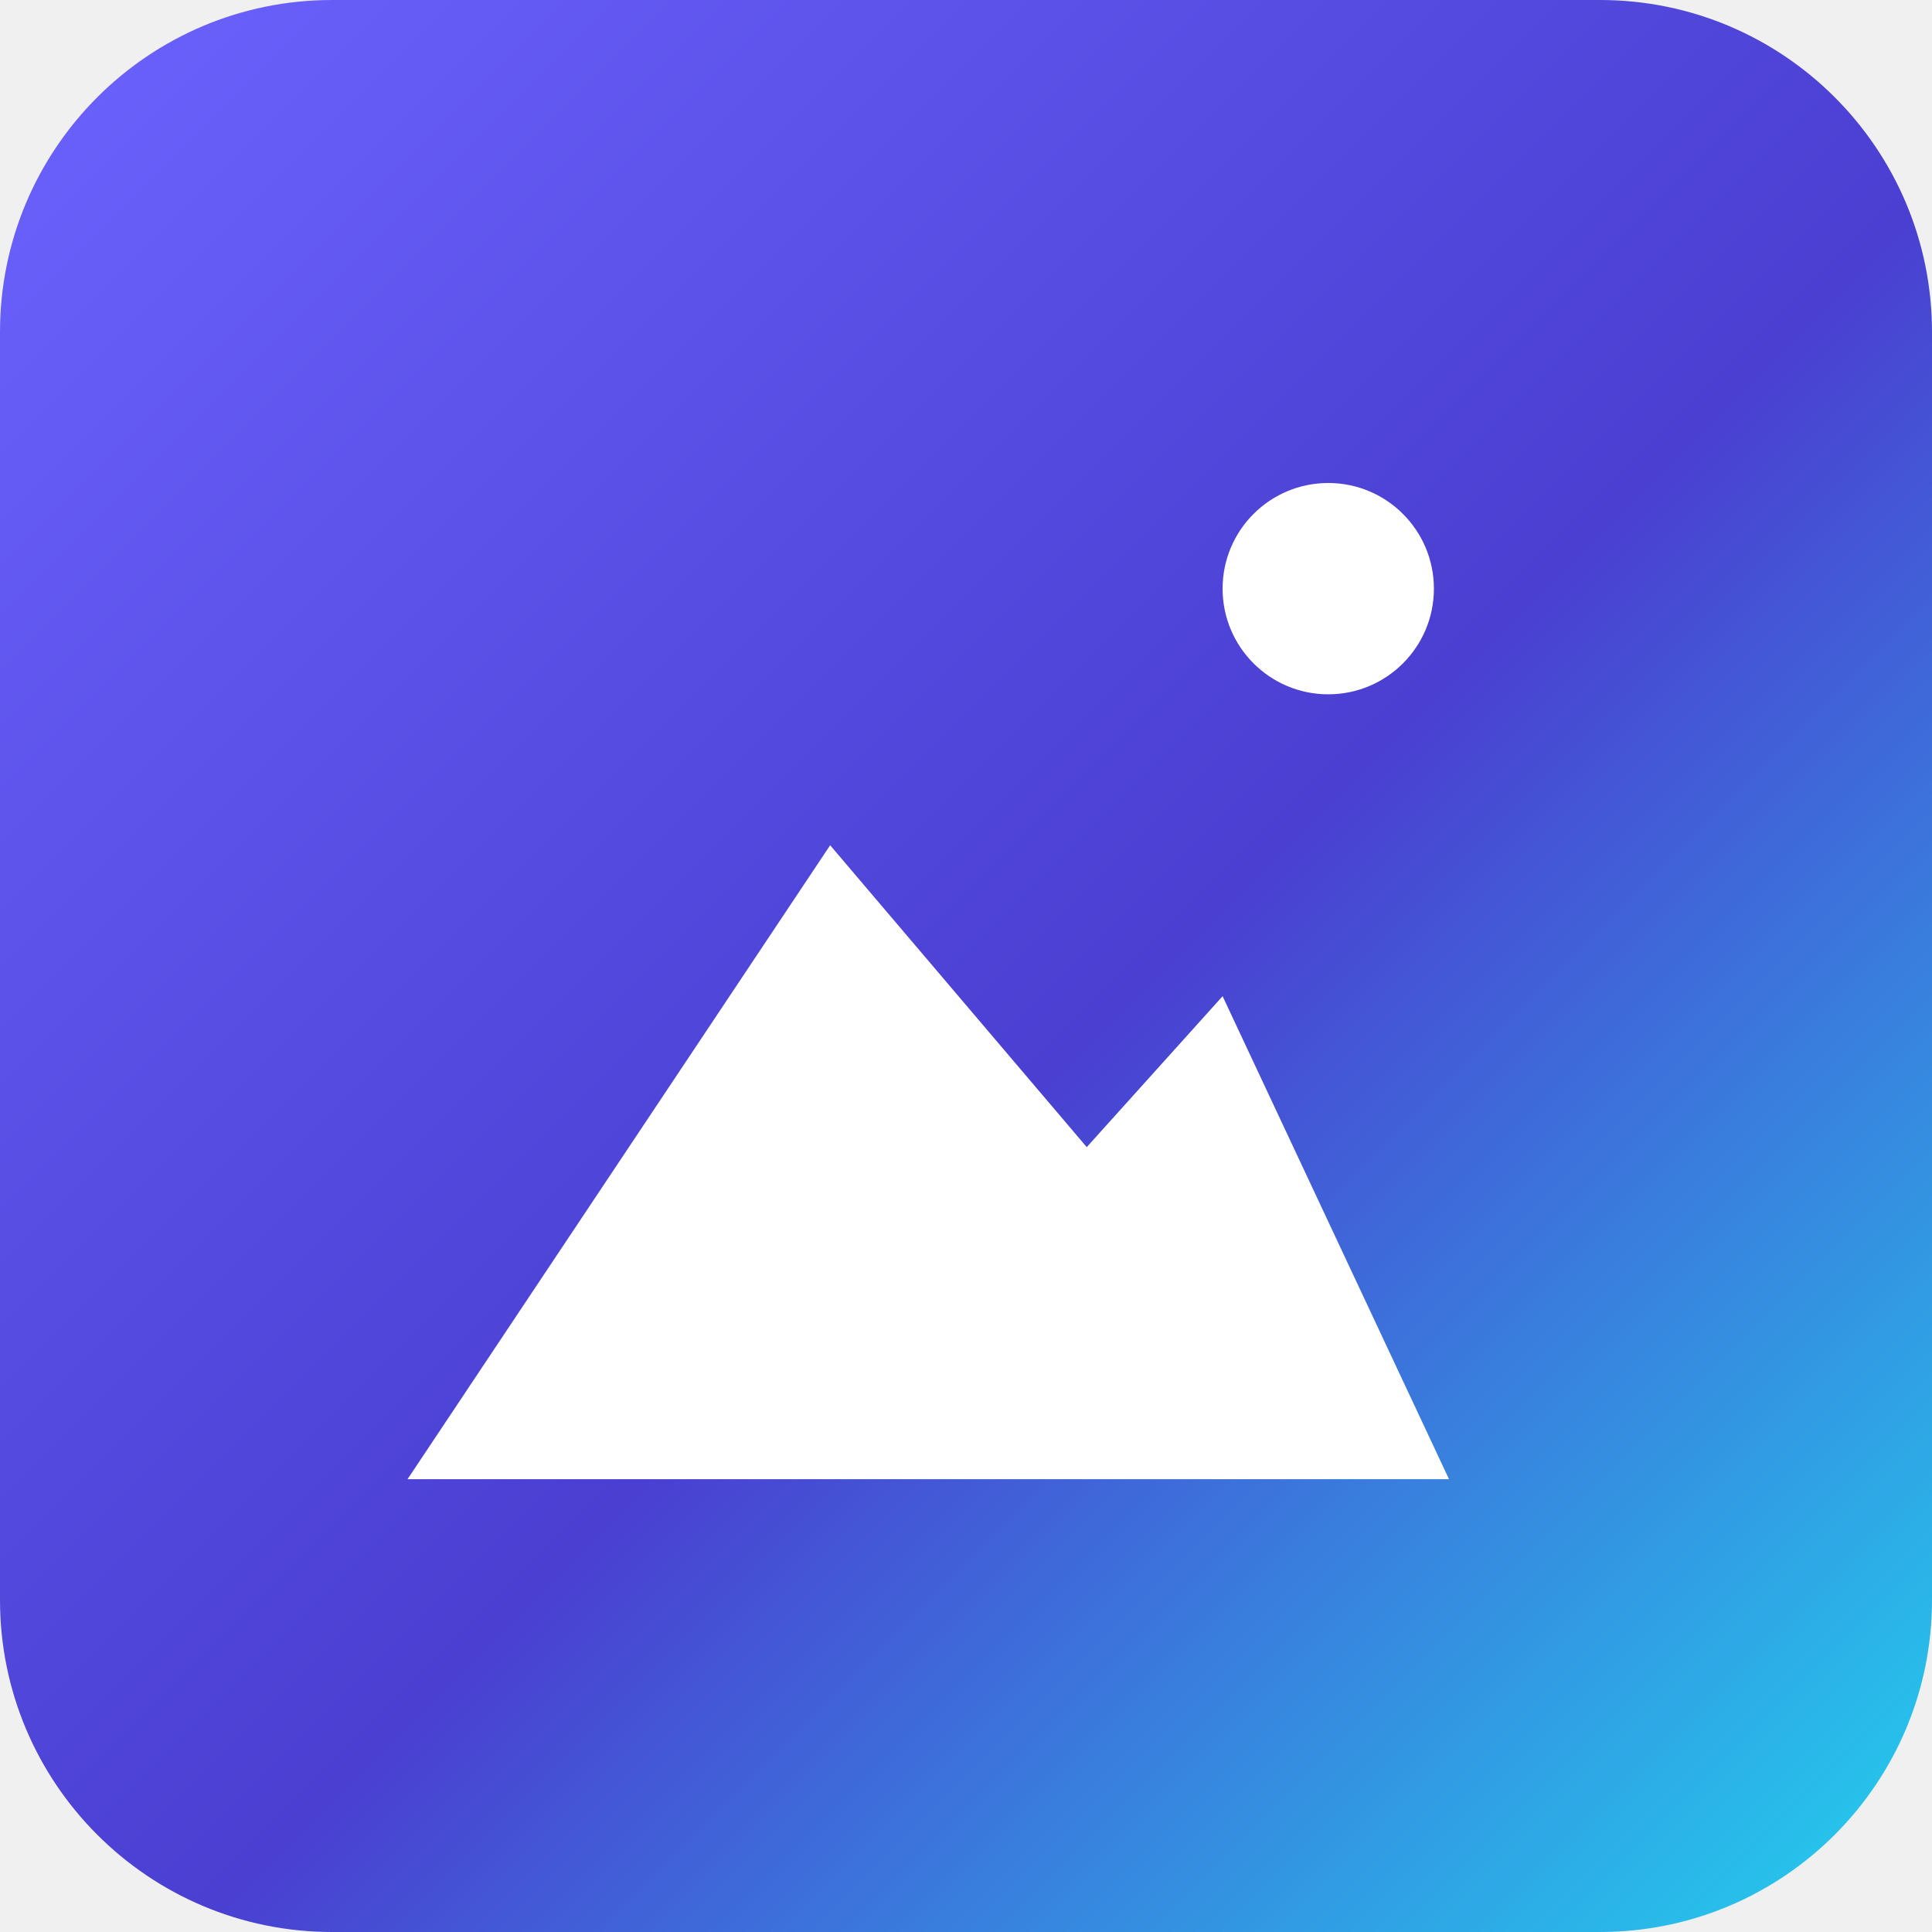
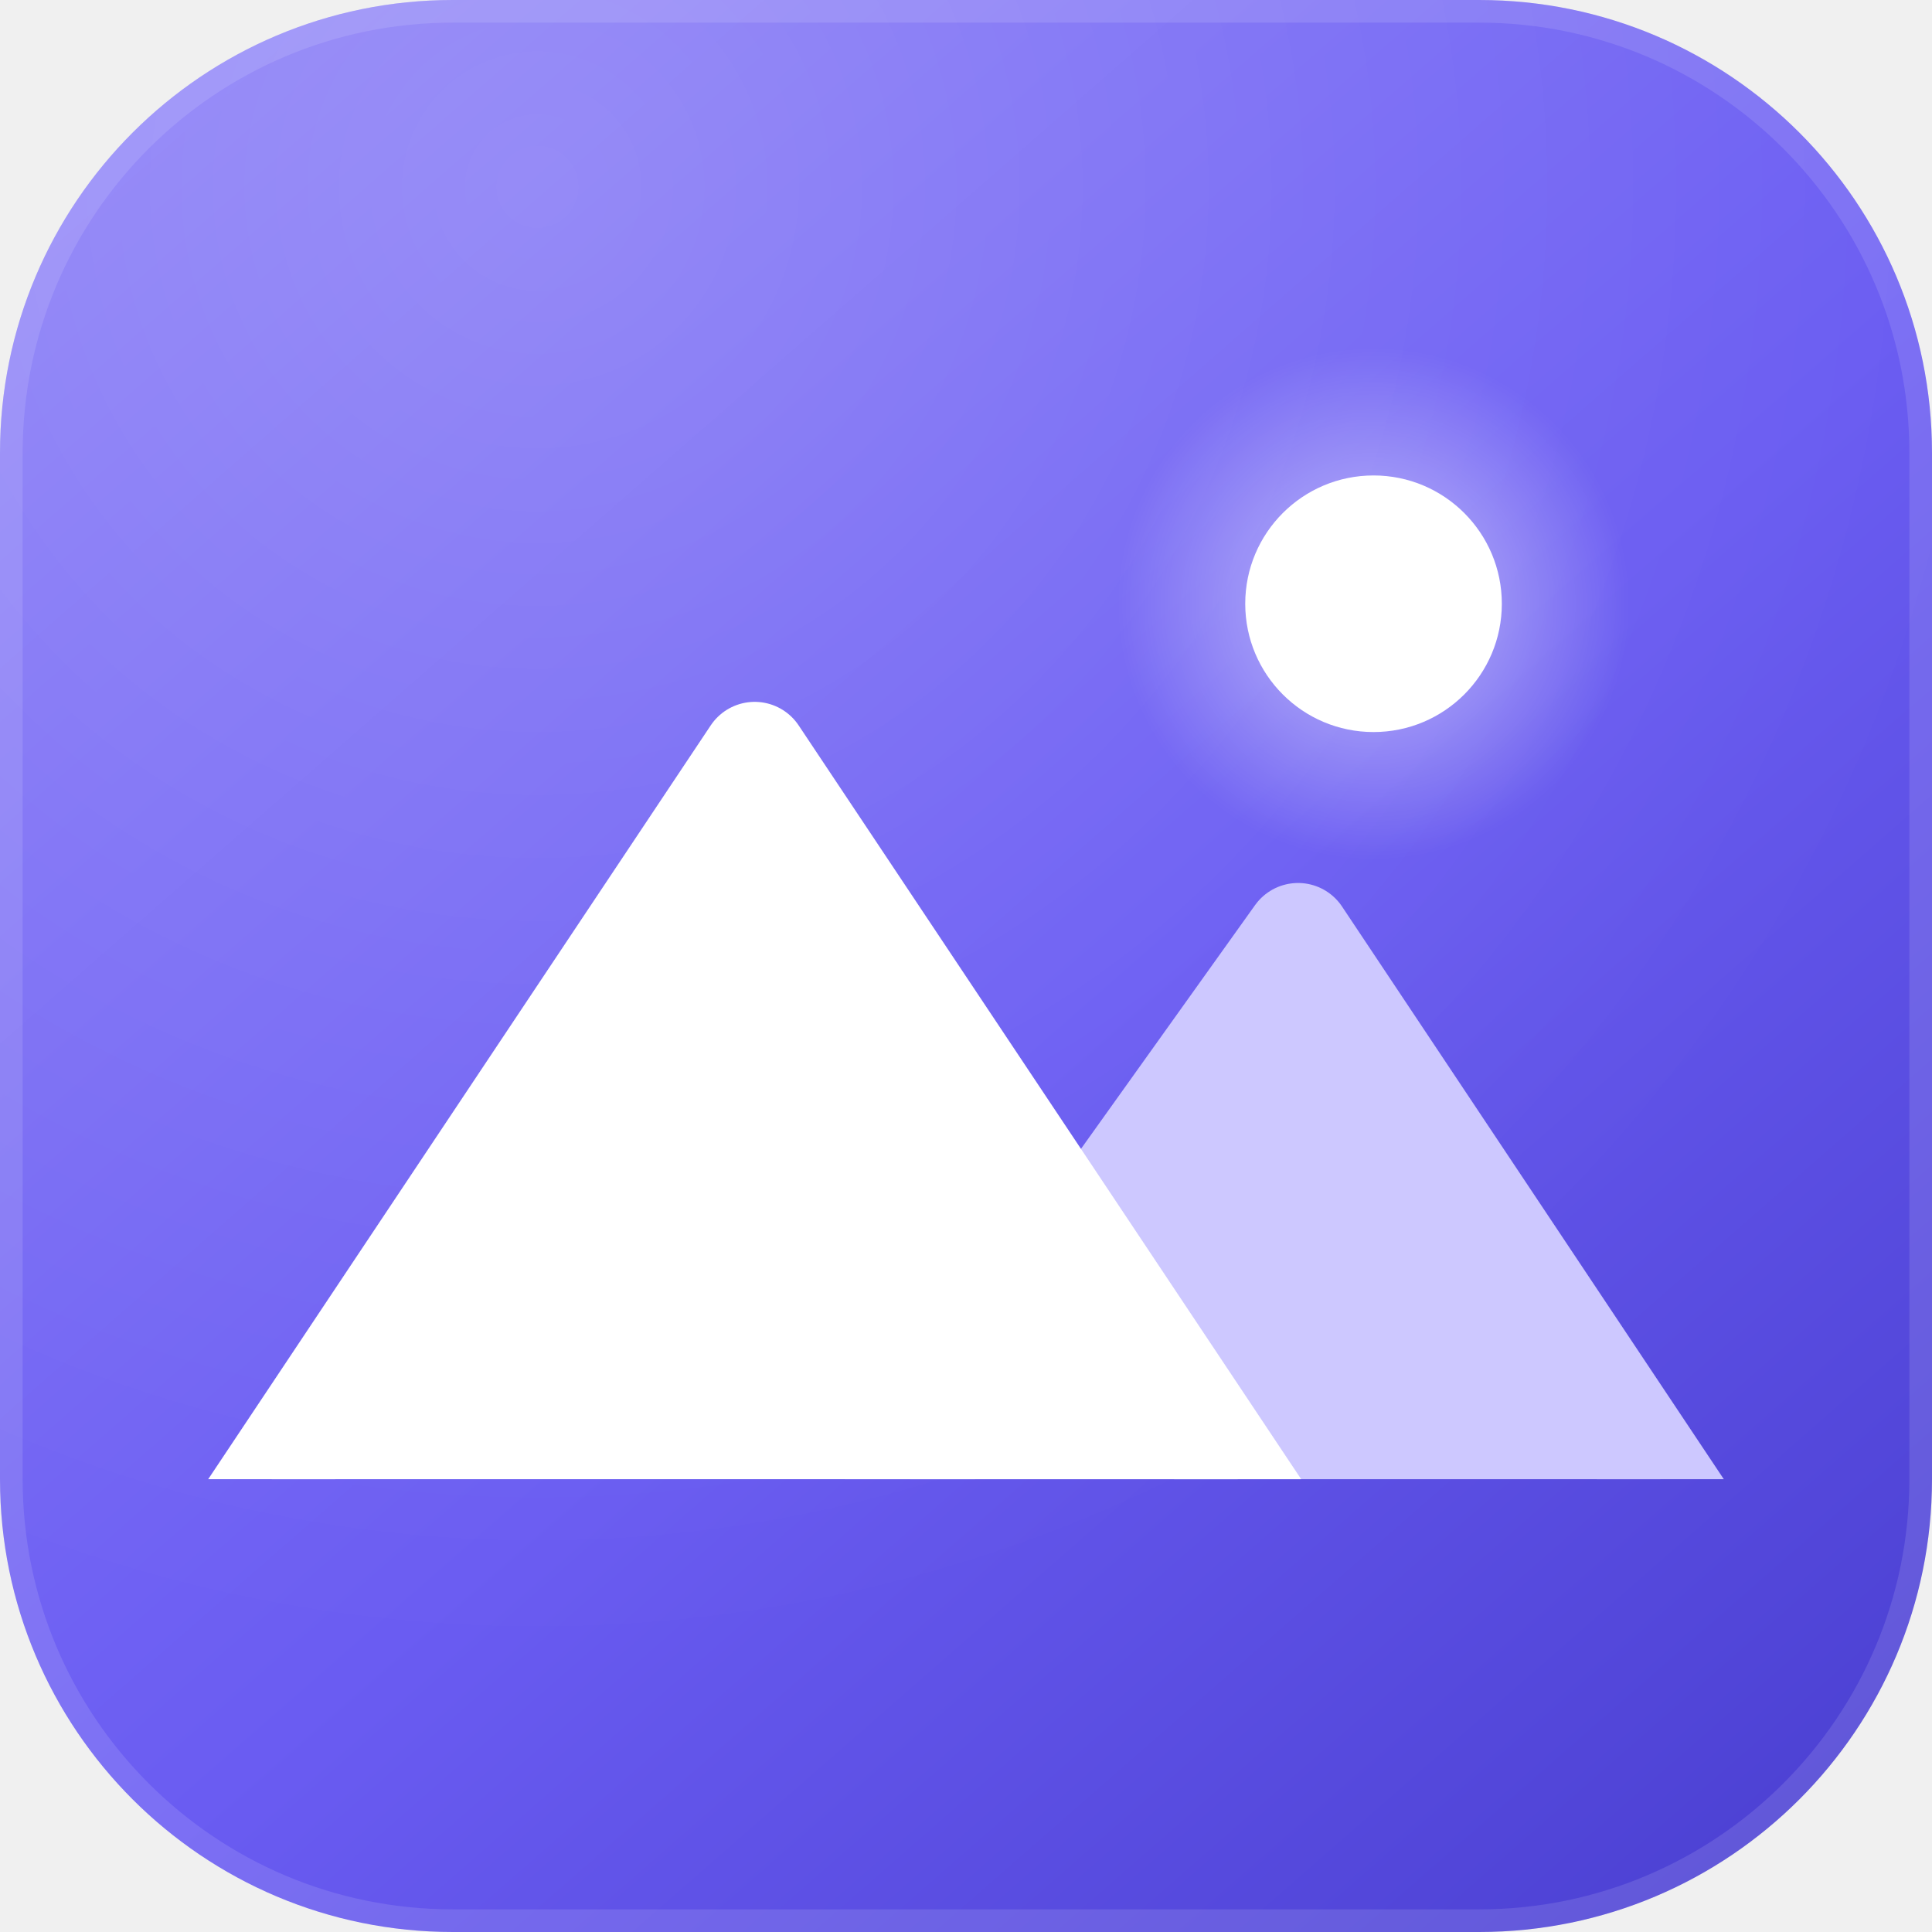
<svg xmlns="http://www.w3.org/2000/svg" viewBox="0 0 128 128" width="128" height="128">
  <defs>
-     <linearGradient id="brand-grad" x1="0" y1="0" x2="1" y2="1">
-       <stop offset="0" stop-color="#6c63ff" />
-       <stop offset="0.55" stop-color="#4a3fd1" />
-       <stop offset="1" stop-color="#22d3ee" />
+     <linearGradient id="bm-bg" x1="8" y1="0" x2="120" y2="128" gradientUnits="userSpaceOnUse">
+       <stop offset="0" stop-color="#8b7ff7" />
+       <stop offset="0.55" stop-color="#6a5cf2" />
+       <stop offset="1" stop-color="#4a3fd1" />
    </linearGradient>
+     <radialGradient id="bm-shine" cx="0.28" cy="0.1" r="0.75">
+       <stop offset="0" stop-color="#ffffff" stop-opacity="0.16" />
+       <stop offset="0.55" stop-color="#ffffff" stop-opacity="0.06" />
+       <stop offset="1" stop-color="#ffffff" stop-opacity="0" />
+     </radialGradient>
+     <radialGradient id="bm-halo" cx="0.5" cy="0.5" r="0.5">
+       <stop offset="0" stop-color="#ffffff" stop-opacity="0.55" />
+       <stop offset="1" stop-color="#ffffff" stop-opacity="0" />
+     </radialGradient>
+     <clipPath id="bm-base">
+       <rect x="0" y="0" width="128" height="98" />
+     </clipPath>
  </defs>
-   <rect width="128" height="128" rx="22" fill="url(#brand-grad)" />
-   <circle cx="88" cy="39" r="7" fill="#ffffff" />
-   <path d="M27 98 L55 56 L72 76 L81 66 L96 98 Z" fill="#ffffff" />
+   <rect width="128" height="128" rx="30" fill="url(#bm-bg)" />
+   <rect width="128" height="128" rx="30" fill="url(#bm-shine)" />
+   <rect x="0.75" y="0.75" width="126.5" height="126.5" rx="29.25" fill="none" stroke="#ffffff" stroke-opacity="0.12" stroke-width="1.5" />
+   <circle cx="91" cy="40" r="17" fill="url(#bm-halo)" />
+   <circle cx="91" cy="40" r="8.5" fill="#ffffff" />
+   <g clip-path="url(#bm-base)" stroke-linejoin="round" stroke-width="7">
+     <path d="M56 104 L86 62 L114 104 Z" fill="#cdc8ff" stroke="#cdc8ff" />
+     <path d="M14 104 L50 50 L86 104 Z" fill="#ffffff" stroke="#ffffff" />
+   </g>
</svg>
